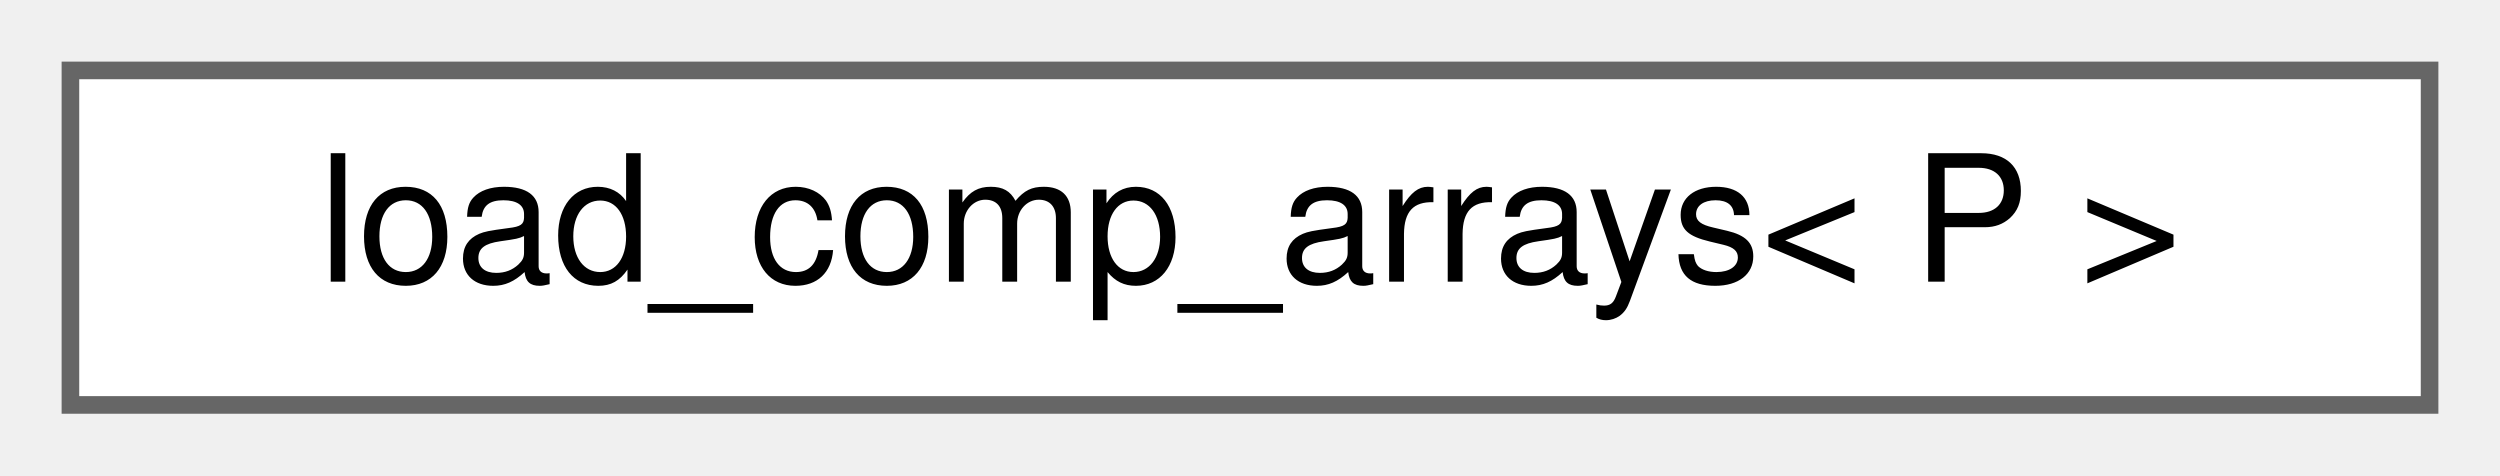
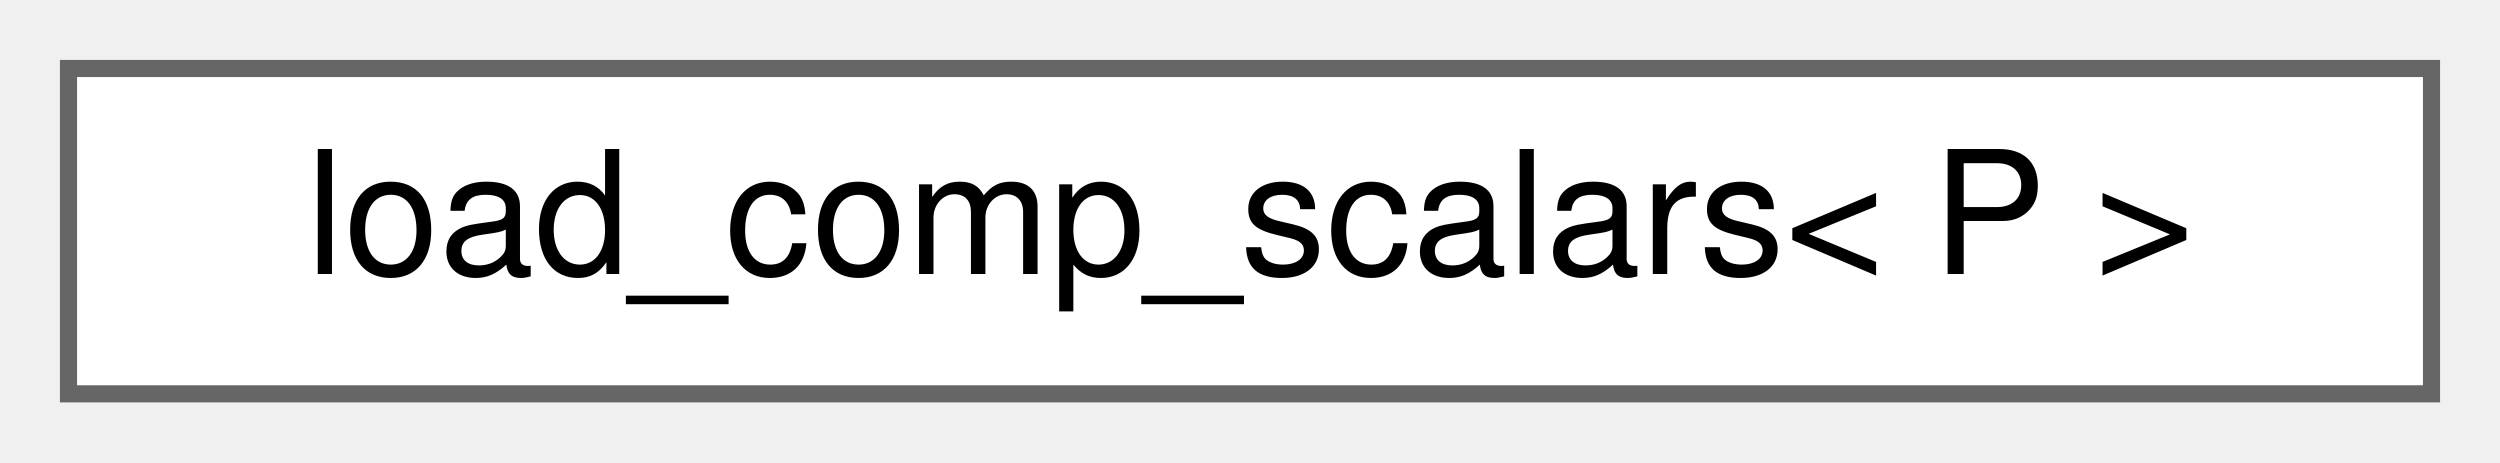
- <svg xmlns="http://www.w3.org/2000/svg" xmlns:xlink="http://www.w3.org/1999/xlink" width="142pt" height="27pt" viewBox="0.00 0.00 142.00 27.00">
+ <svg xmlns="http://www.w3.org/2000/svg" xmlns:xlink="http://www.w3.org/1999/xlink" width="146pt" height="27pt" viewBox="0.00 0.00 146.00 27.00">
  <g id="graph0" class="graph" transform="scale(1 1) rotate(0) translate(4 23)">
    <g id="Node000000" class="node">
      <g id="a_Node000000">
-         <a xlink:href="structload__comp__arrays.html" target="_top" xlink:title=" ">
-           <polygon fill="white" stroke="#666666" points="134,-19 0,-19 0,0 134,0 134,-19" />
-           <text text-anchor="middle" x="67" y="-7" font-family="Helvetica,sans-Serif" font-size="10.00">load_comp_arrays&lt; P &gt;</text>
+         <a xlink:href="structload__comp__scalars.html" target="_top" xlink:title=" ">
+           <polygon fill="white" stroke="#666666" points="138,-19 0,-19 0,0 138,0 138,-19" />
+           <text text-anchor="middle" x="69" y="-7" font-family="Helvetica,sans-Serif" font-size="10.00">load_comp_scalars&lt; P &gt;</text>
        </a>
      </g>
    </g>
  </g>
</svg>
